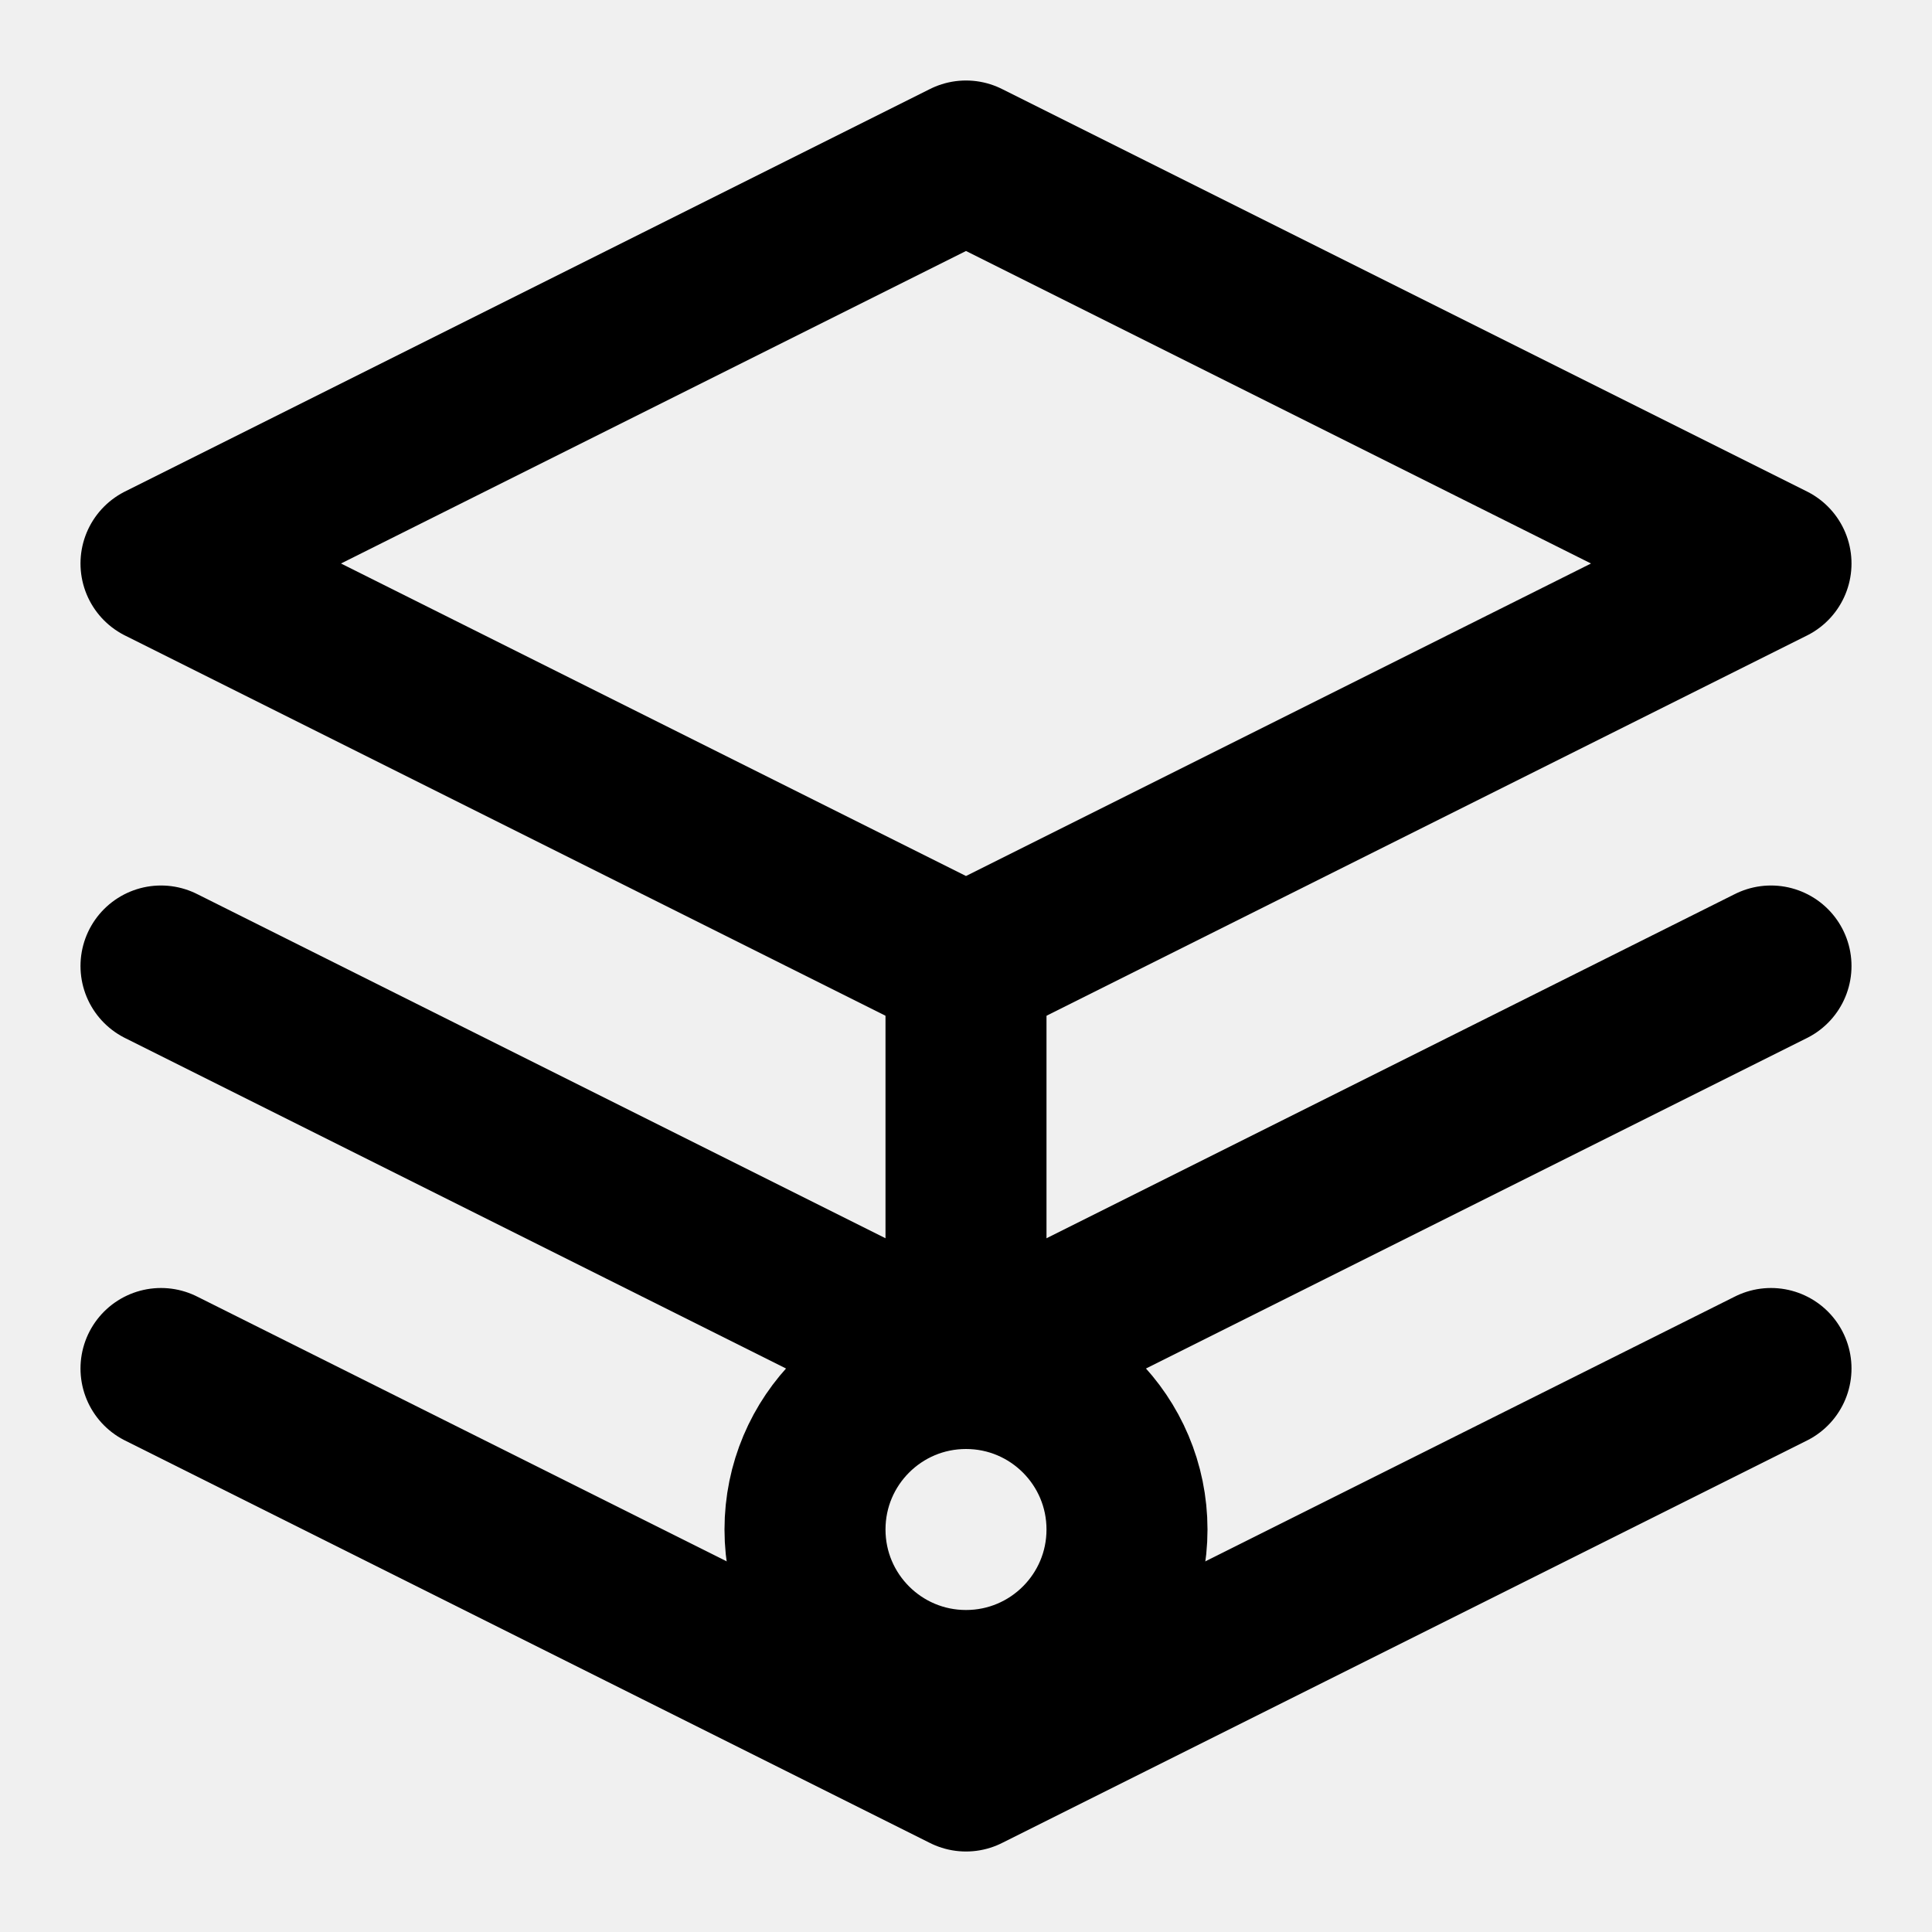
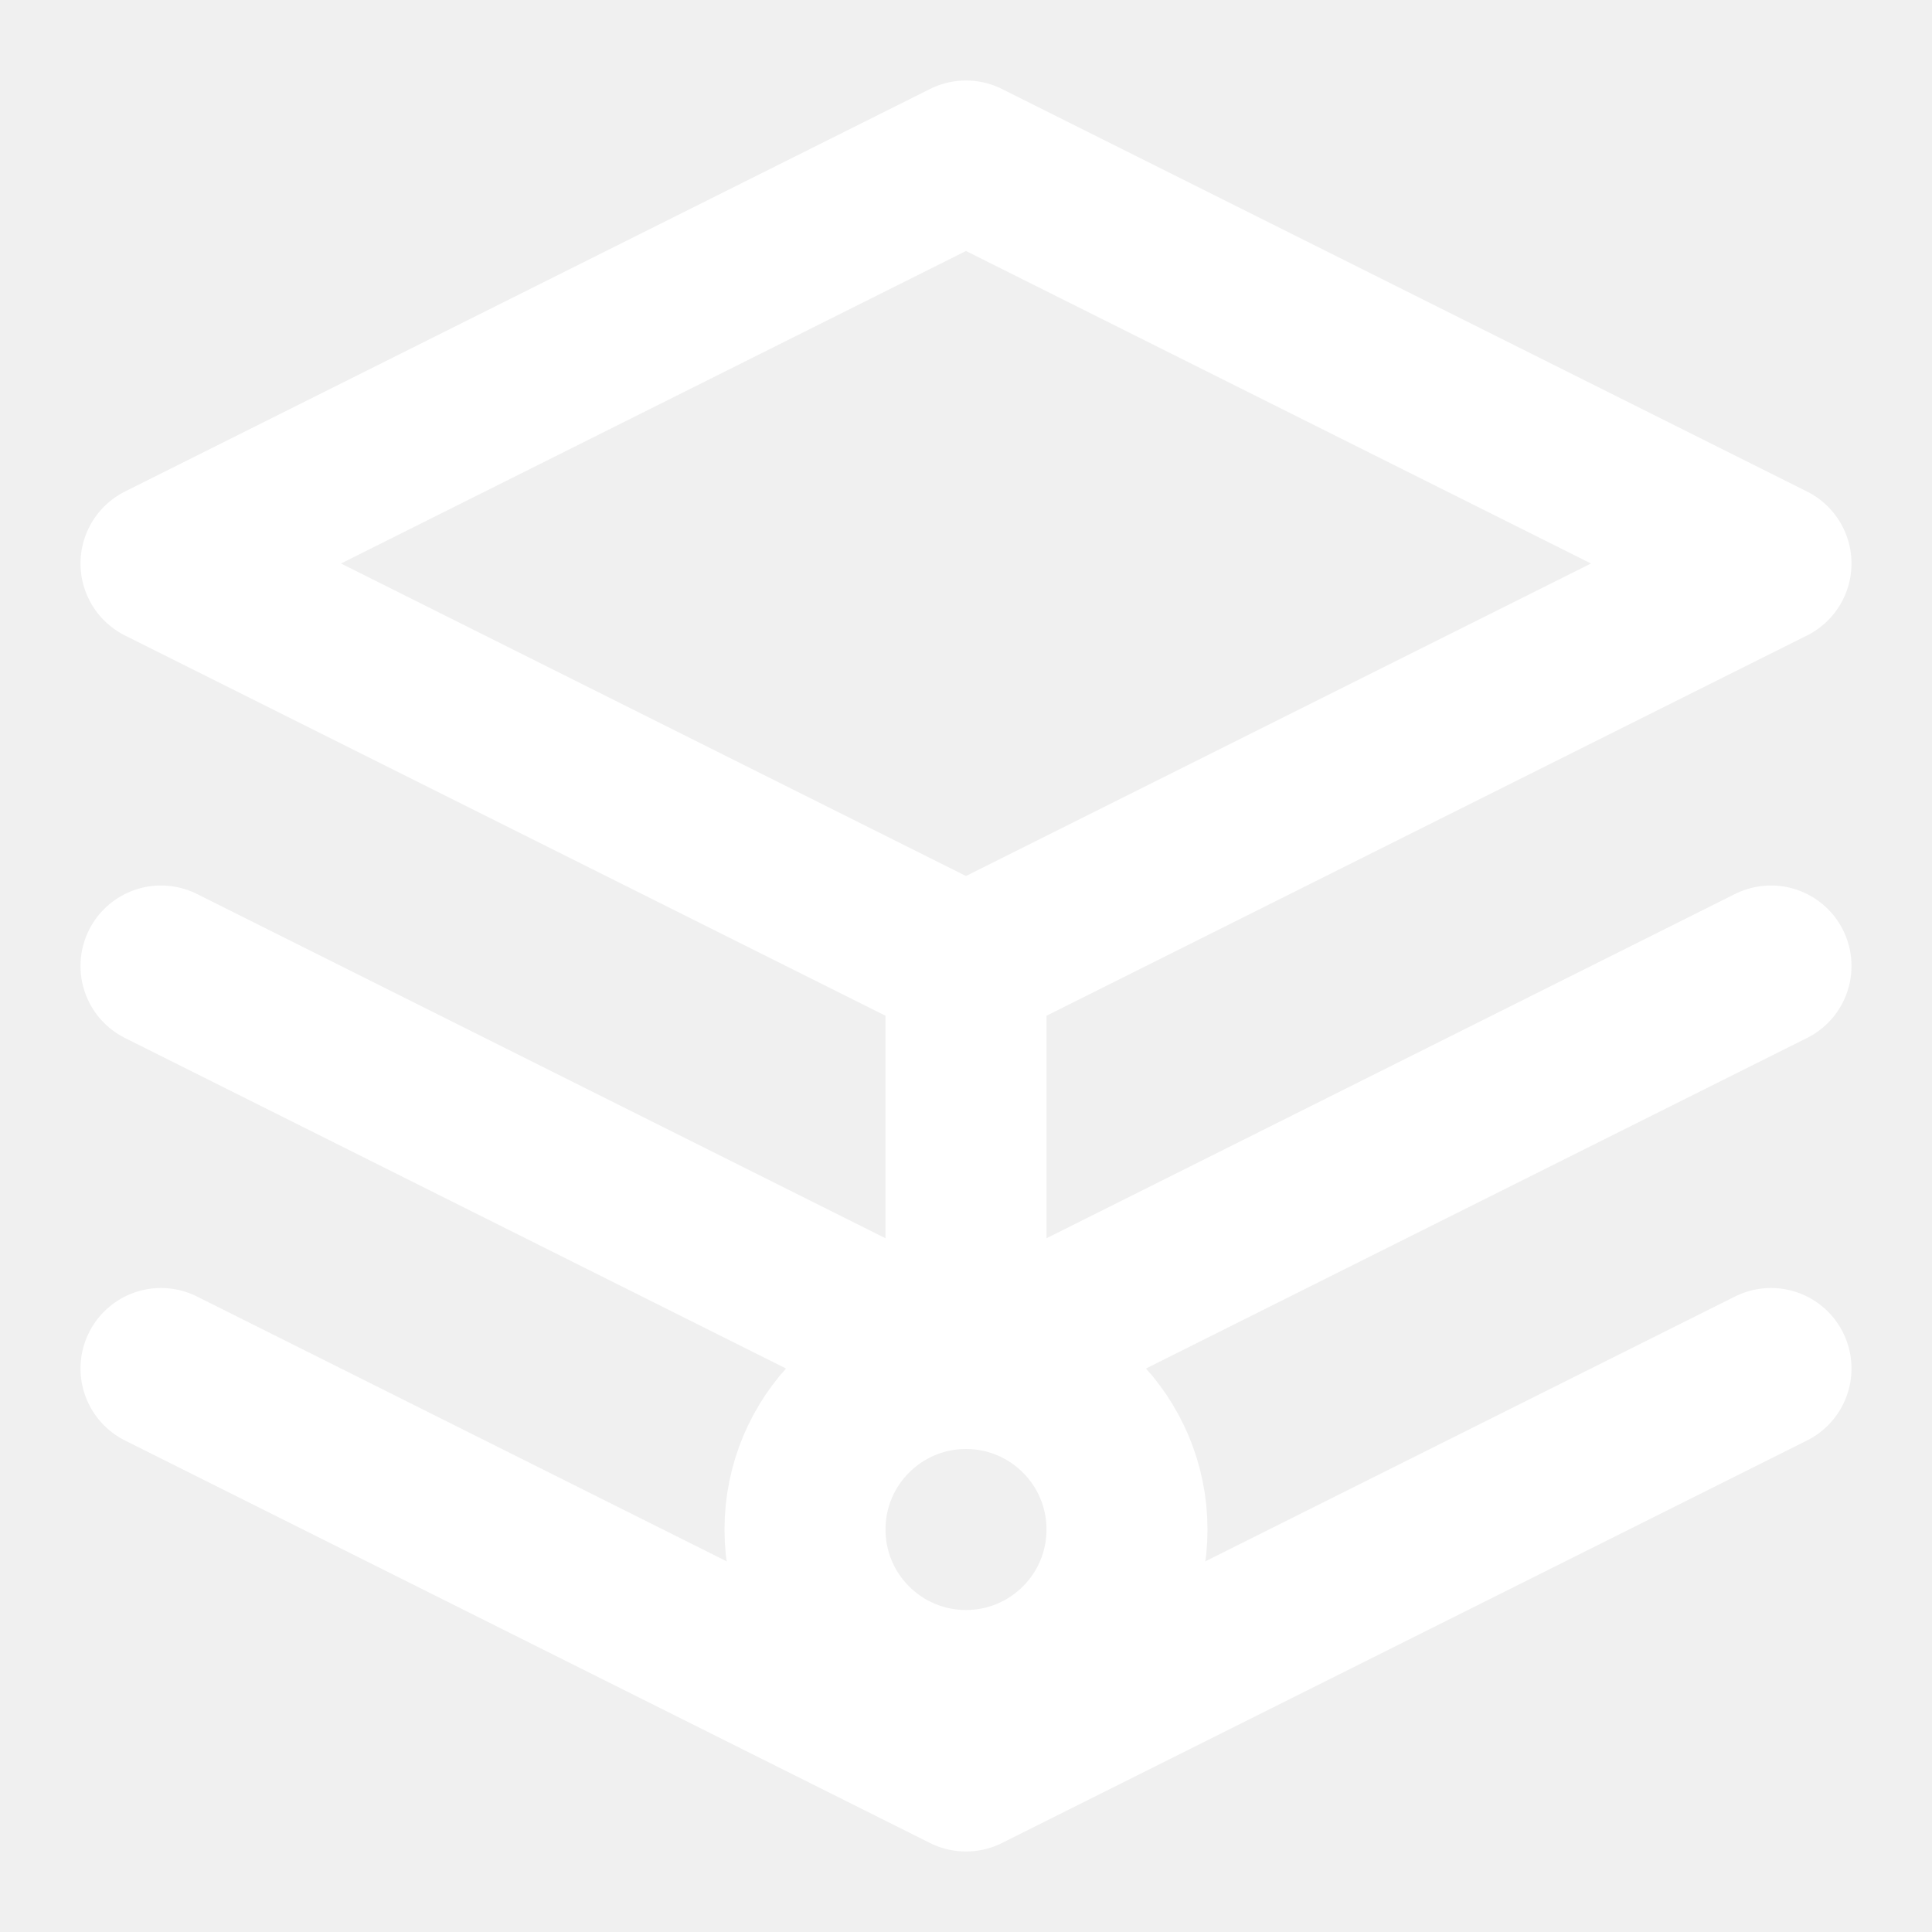
- <svg xmlns="http://www.w3.org/2000/svg" viewBox="0 0 24 24" fill="none" stroke="currentColor" stroke-width="2" stroke-linecap="round" stroke-linejoin="round">
+ <svg xmlns="http://www.w3.org/2000/svg" viewBox="0 0 24 24" fill="none" stroke="white" stroke-width="2" stroke-linecap="round" stroke-linejoin="round">
  <path d="M12 2L2 7l10 5 10-5-10-5z" />
  <path d="M2 17l10 5 10-5" />
  <path d="M2 12l10 5 10-5" />
  <path d="M12 12v5" />
  <circle cx="12" cy="19" r="2" />
</svg>
